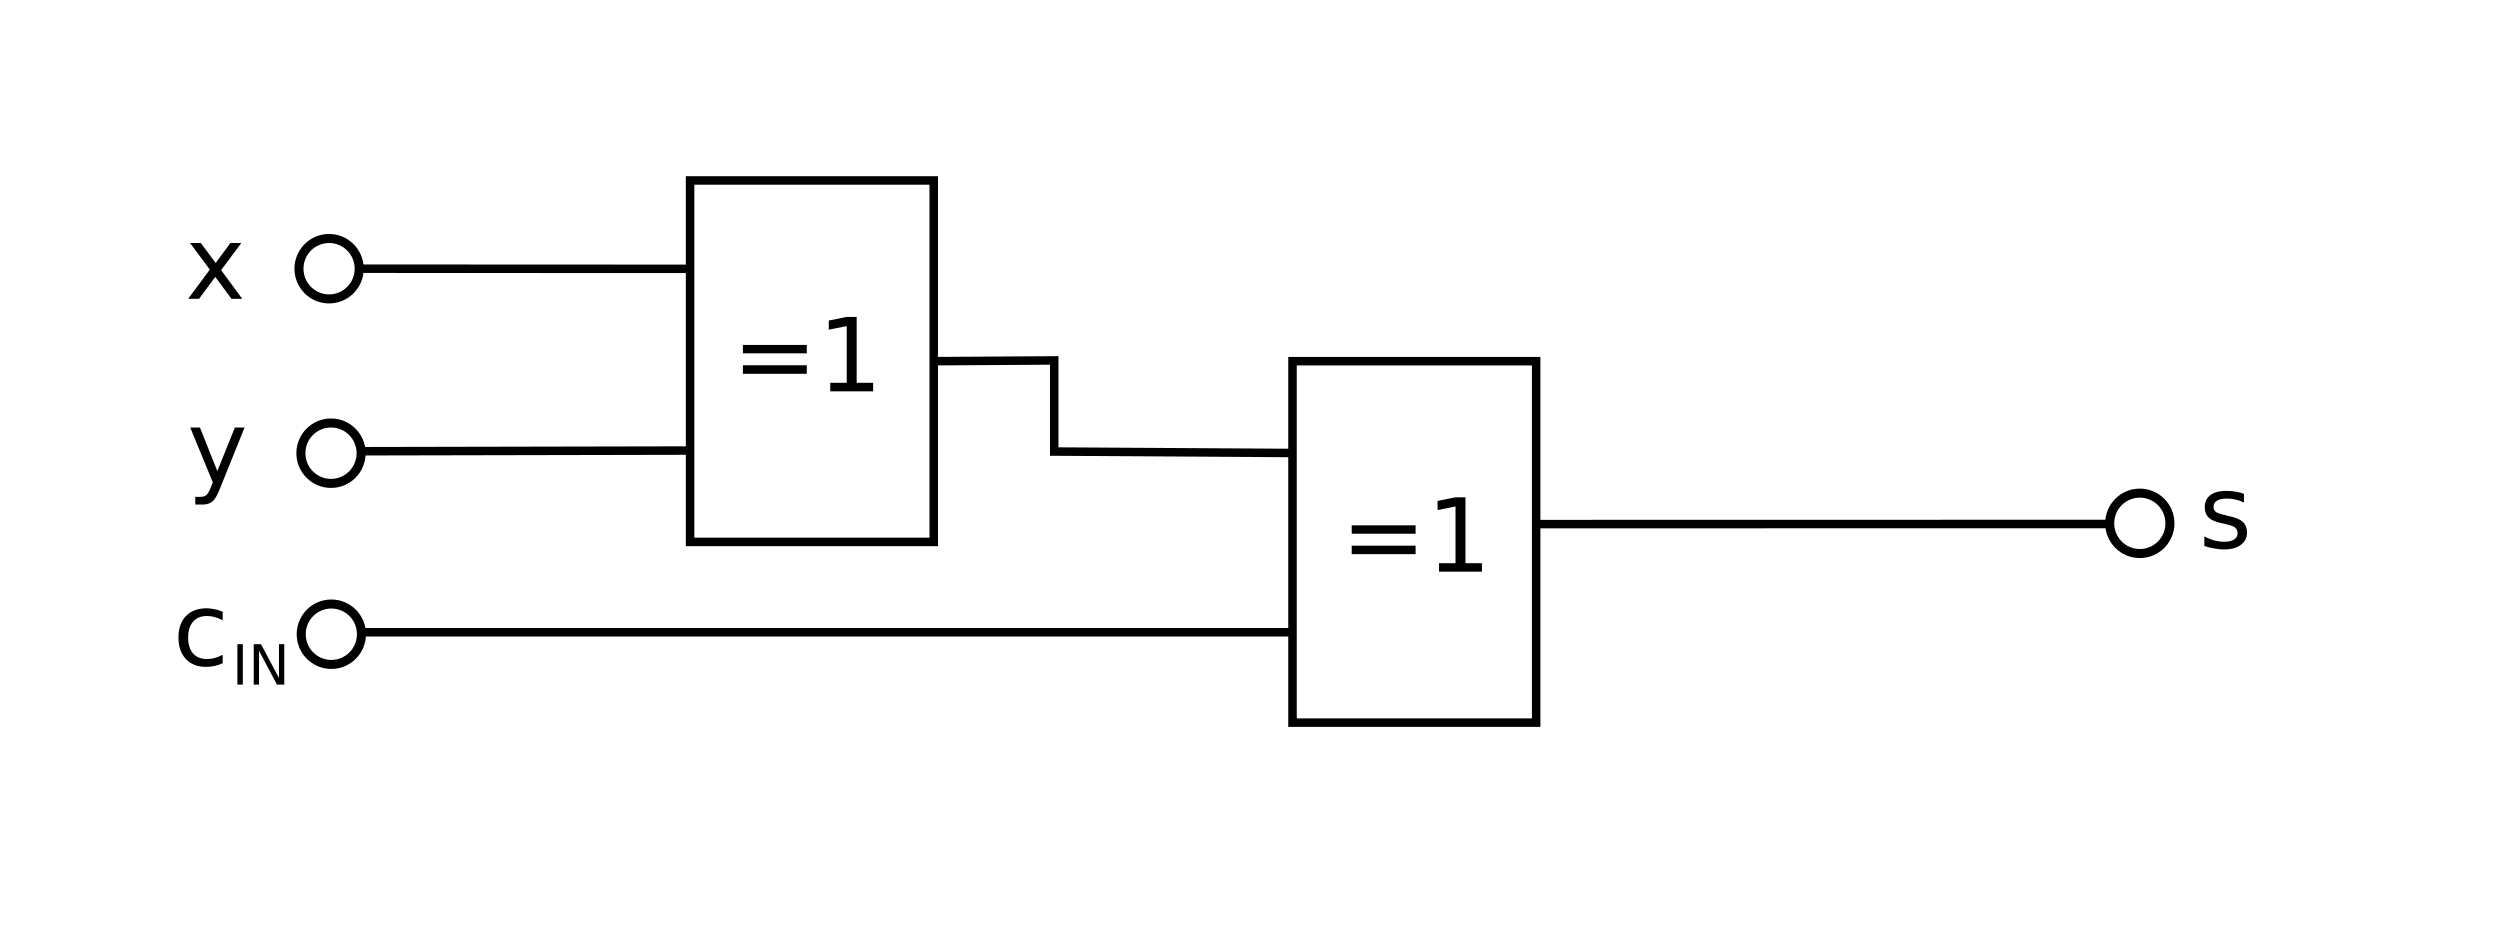
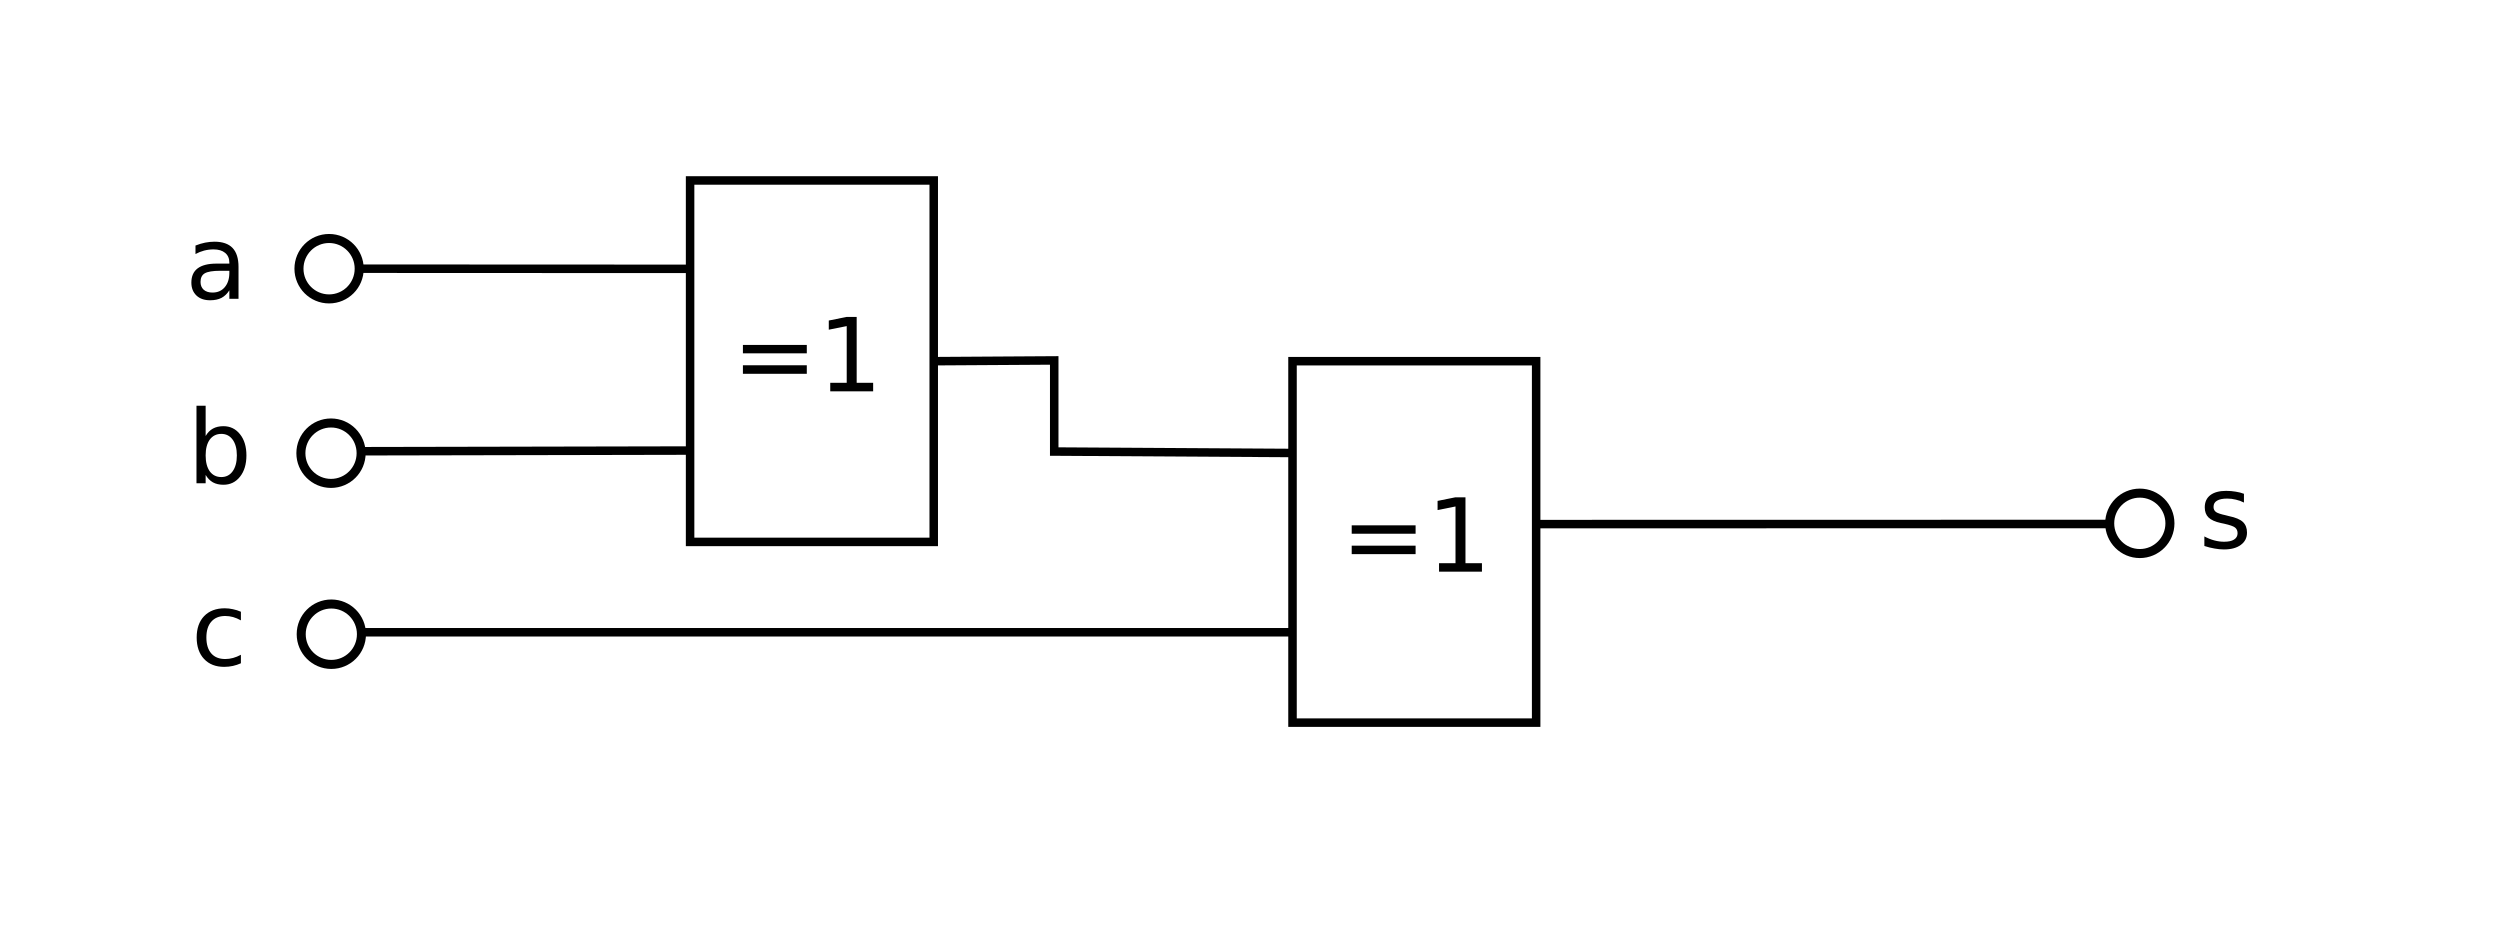
<svg xmlns="http://www.w3.org/2000/svg" width="294.094" height="109.843" id="svg2" version="1.0">
  <defs id="defs4" />
  <g id="layer1" transform="translate(0,-56.69292)">
    <path style="fill:none;stroke:#000000;stroke-width:1.478;stroke-linecap:butt;stroke-linejoin:miter;stroke-miterlimit:4;stroke-opacity:1;stroke-dasharray:none;stroke-dashoffset:0" id="path3698" />
    <path style="fill:#000000;fill-opacity:1;fill-rule:evenodd;stroke:none" d="m 159.449,230.315 -141.732,0" id="path4820" />
    <path style="fill:none;stroke:#000000;stroke-width:1px;stroke-linecap:butt;stroke-linejoin:miter;stroke-opacity:1" d="M 81.181,88.32 42.243,88.302" id="path2000" />
    <path style="fill:none;stroke:#000000;stroke-width:1px;stroke-linecap:butt;stroke-linejoin:miter;stroke-opacity:1" d="m 81.181,109.695 -38.938,0.081" id="path2002" />
    <path style="fill:none;stroke:#000000;stroke-width:1.063;stroke-miterlimit:4;stroke-opacity:1;stroke-dasharray:none;stroke-dashoffset:0" id="path2004" d="m 67.323,49.596 c 0,1.963 -1.586,3.554 -3.543,3.554 -1.957,0 -3.543,-1.591 -3.543,-3.554 0,-1.963 1.586,-3.554 3.543,-3.554 1.957,0 3.543,1.591 3.543,3.554 z" transform="translate(-25.06768,38.70632)" />
    <text xml:space="preserve" style="font-size:12px;font-style:normal;font-weight:normal;fill:#000000;fill-opacity:1;stroke:none;font-family:Bitstream Vera Sans" x="21.794" y="91.845" id="text2006">
-       <tspan id="tspan2008" x="21.794" y="91.845">x</tspan>
+       <tspan id="tspan2008" x="21.794" y="91.845">a</tspan>
    </text>
    <path style="fill:none;stroke:#000000;stroke-width:1.063;stroke-miterlimit:4;stroke-opacity:1;stroke-dasharray:none;stroke-dashoffset:0" id="path2010" d="m 67.323,49.596 c 0,1.963 -1.586,3.554 -3.543,3.554 -1.957,0 -3.543,-1.591 -3.543,-3.554 0,-1.963 1.586,-3.554 3.543,-3.554 1.957,0 3.543,1.591 3.543,3.554 z" transform="translate(-24.8413,60.4097)" />
    <text xml:space="preserve" style="font-size:12px;font-style:normal;font-weight:normal;fill:#000000;fill-opacity:1;stroke:none;font-family:Bitstream Vera Sans" x="22.02" y="113.549" id="text2012">
-       <tspan id="tspan2014" x="22.02" y="113.549">y</tspan>
+       <tspan id="tspan2014" x="22.02" y="113.549">b</tspan>
    </text>
    <text xml:space="preserve" style="font-size:12px;font-style:normal;font-weight:normal;fill:#000000;fill-opacity:1;stroke:none;font-family:Bitstream Vera Sans" x="258.661" y="121.155" id="text2020">
      <tspan id="tspan2022" x="258.661" y="121.155">s</tspan>
    </text>
    <path style="fill:none;stroke:#000000;stroke-width:1px;stroke-linecap:butt;stroke-linejoin:miter;stroke-opacity:1" d="m 180.863,118.346 67.316,-0.013" id="path2024" />
    <path style="fill:none;stroke:#000000;stroke-width:1.063;stroke-miterlimit:4;stroke-opacity:1;stroke-dasharray:none;stroke-dashoffset:0" id="path2026" d="m 67.323,49.596 c 0,1.963 -1.586,3.554 -3.543,3.554 -1.957,0 -3.543,-1.591 -3.543,-3.554 0,-1.963 1.586,-3.554 3.543,-3.554 1.957,0 3.543,1.591 3.543,3.554 z" transform="translate(187.9429,68.66082)" />
    <path style="fill:none;stroke:#000000;stroke-width:1px;stroke-linecap:butt;stroke-linejoin:miter;stroke-opacity:1" d="m 151.98,131.071 -109.417,1e-5" id="path2048" />
    <path style="fill:none;stroke:#000000;stroke-width:1.063;stroke-miterlimit:4;stroke-opacity:1;stroke-dasharray:none;stroke-dashoffset:0" id="path2050" d="m 67.323,49.596 c 0,1.963 -1.586,3.554 -3.543,3.554 -1.957,0 -3.543,-1.591 -3.543,-3.554 0,-1.963 1.586,-3.554 3.543,-3.554 1.957,0 3.543,1.591 3.543,3.554 z" transform="translate(-24.80314,81.70486)" />
-     <text xml:space="preserve" style="font-size:12px;font-style:normal;font-weight:normal;fill:#000000;fill-opacity:1;stroke:none;font-family:Bitstream Vera Sans" x="20.336" y="134.97" id="text2052">
-       <tspan id="tspan2054" x="20.336" y="134.97">c</tspan>
-     </text>
-     <text xml:space="preserve" style="font-size:6.512px;font-style:normal;font-weight:normal;fill:#000000;fill-opacity:1;stroke:none;font-family:Bitstream Vera Sans" x="27.284" y="137.226" id="text2072">
-       <tspan id="tspan2074" x="27.284" y="137.226">IN</tspan>
+     <text xml:space="preserve" style="font-size:12px;font-style:normal;font-weight:normal;fill:#000000;fill-opacity:1;stroke:none;font-family:Bitstream Vera Sans" x="22.479" y="134.97" id="text2052">
+       <tspan id="tspan2054" x="22.479" y="134.97">c</tspan>
    </text>
    <text xml:space="preserve" style="font-size:12px;font-style:normal;font-weight:normal;fill:#000000;fill-opacity:1;stroke:none;font-family:Bitstream Vera Sans" x="157.745" y="123.944" id="text2202">
      <tspan id="tspan2204" x="157.745" y="123.944">=1</tspan>
    </text>
    <text xml:space="preserve" style="font-size:12px;font-style:normal;font-weight:normal;fill:#000000;fill-opacity:1;stroke:none;font-family:Bitstream Vera Sans" x="86.129" y="102.725" id="text2218">
      <tspan id="tspan2220" x="86.129" y="102.725">=1</tspan>
    </text>
    <rect style="fill:none;stroke:#000000;stroke-width:1px;stroke-linecap:butt;stroke-linejoin:miter;stroke-opacity:1" id="rect2222" width="28.661" height="42.52" x="81.181" y="77.922" />
    <rect style="fill:none;stroke:#000000;stroke-width:1px;stroke-linecap:butt;stroke-linejoin:miter;stroke-opacity:1" id="rect3119" width="28.661" height="42.52" x="152.048" y="99.182" />
    <path style="fill:none;stroke:#000000;stroke-width:1px;stroke-linecap:butt;stroke-linejoin:miter;stroke-opacity:1" d="m 152.048,109.982 -28.032,-0.17 0,-10.719 -14.173,0.089" id="path3127" />
  </g>
</svg>
